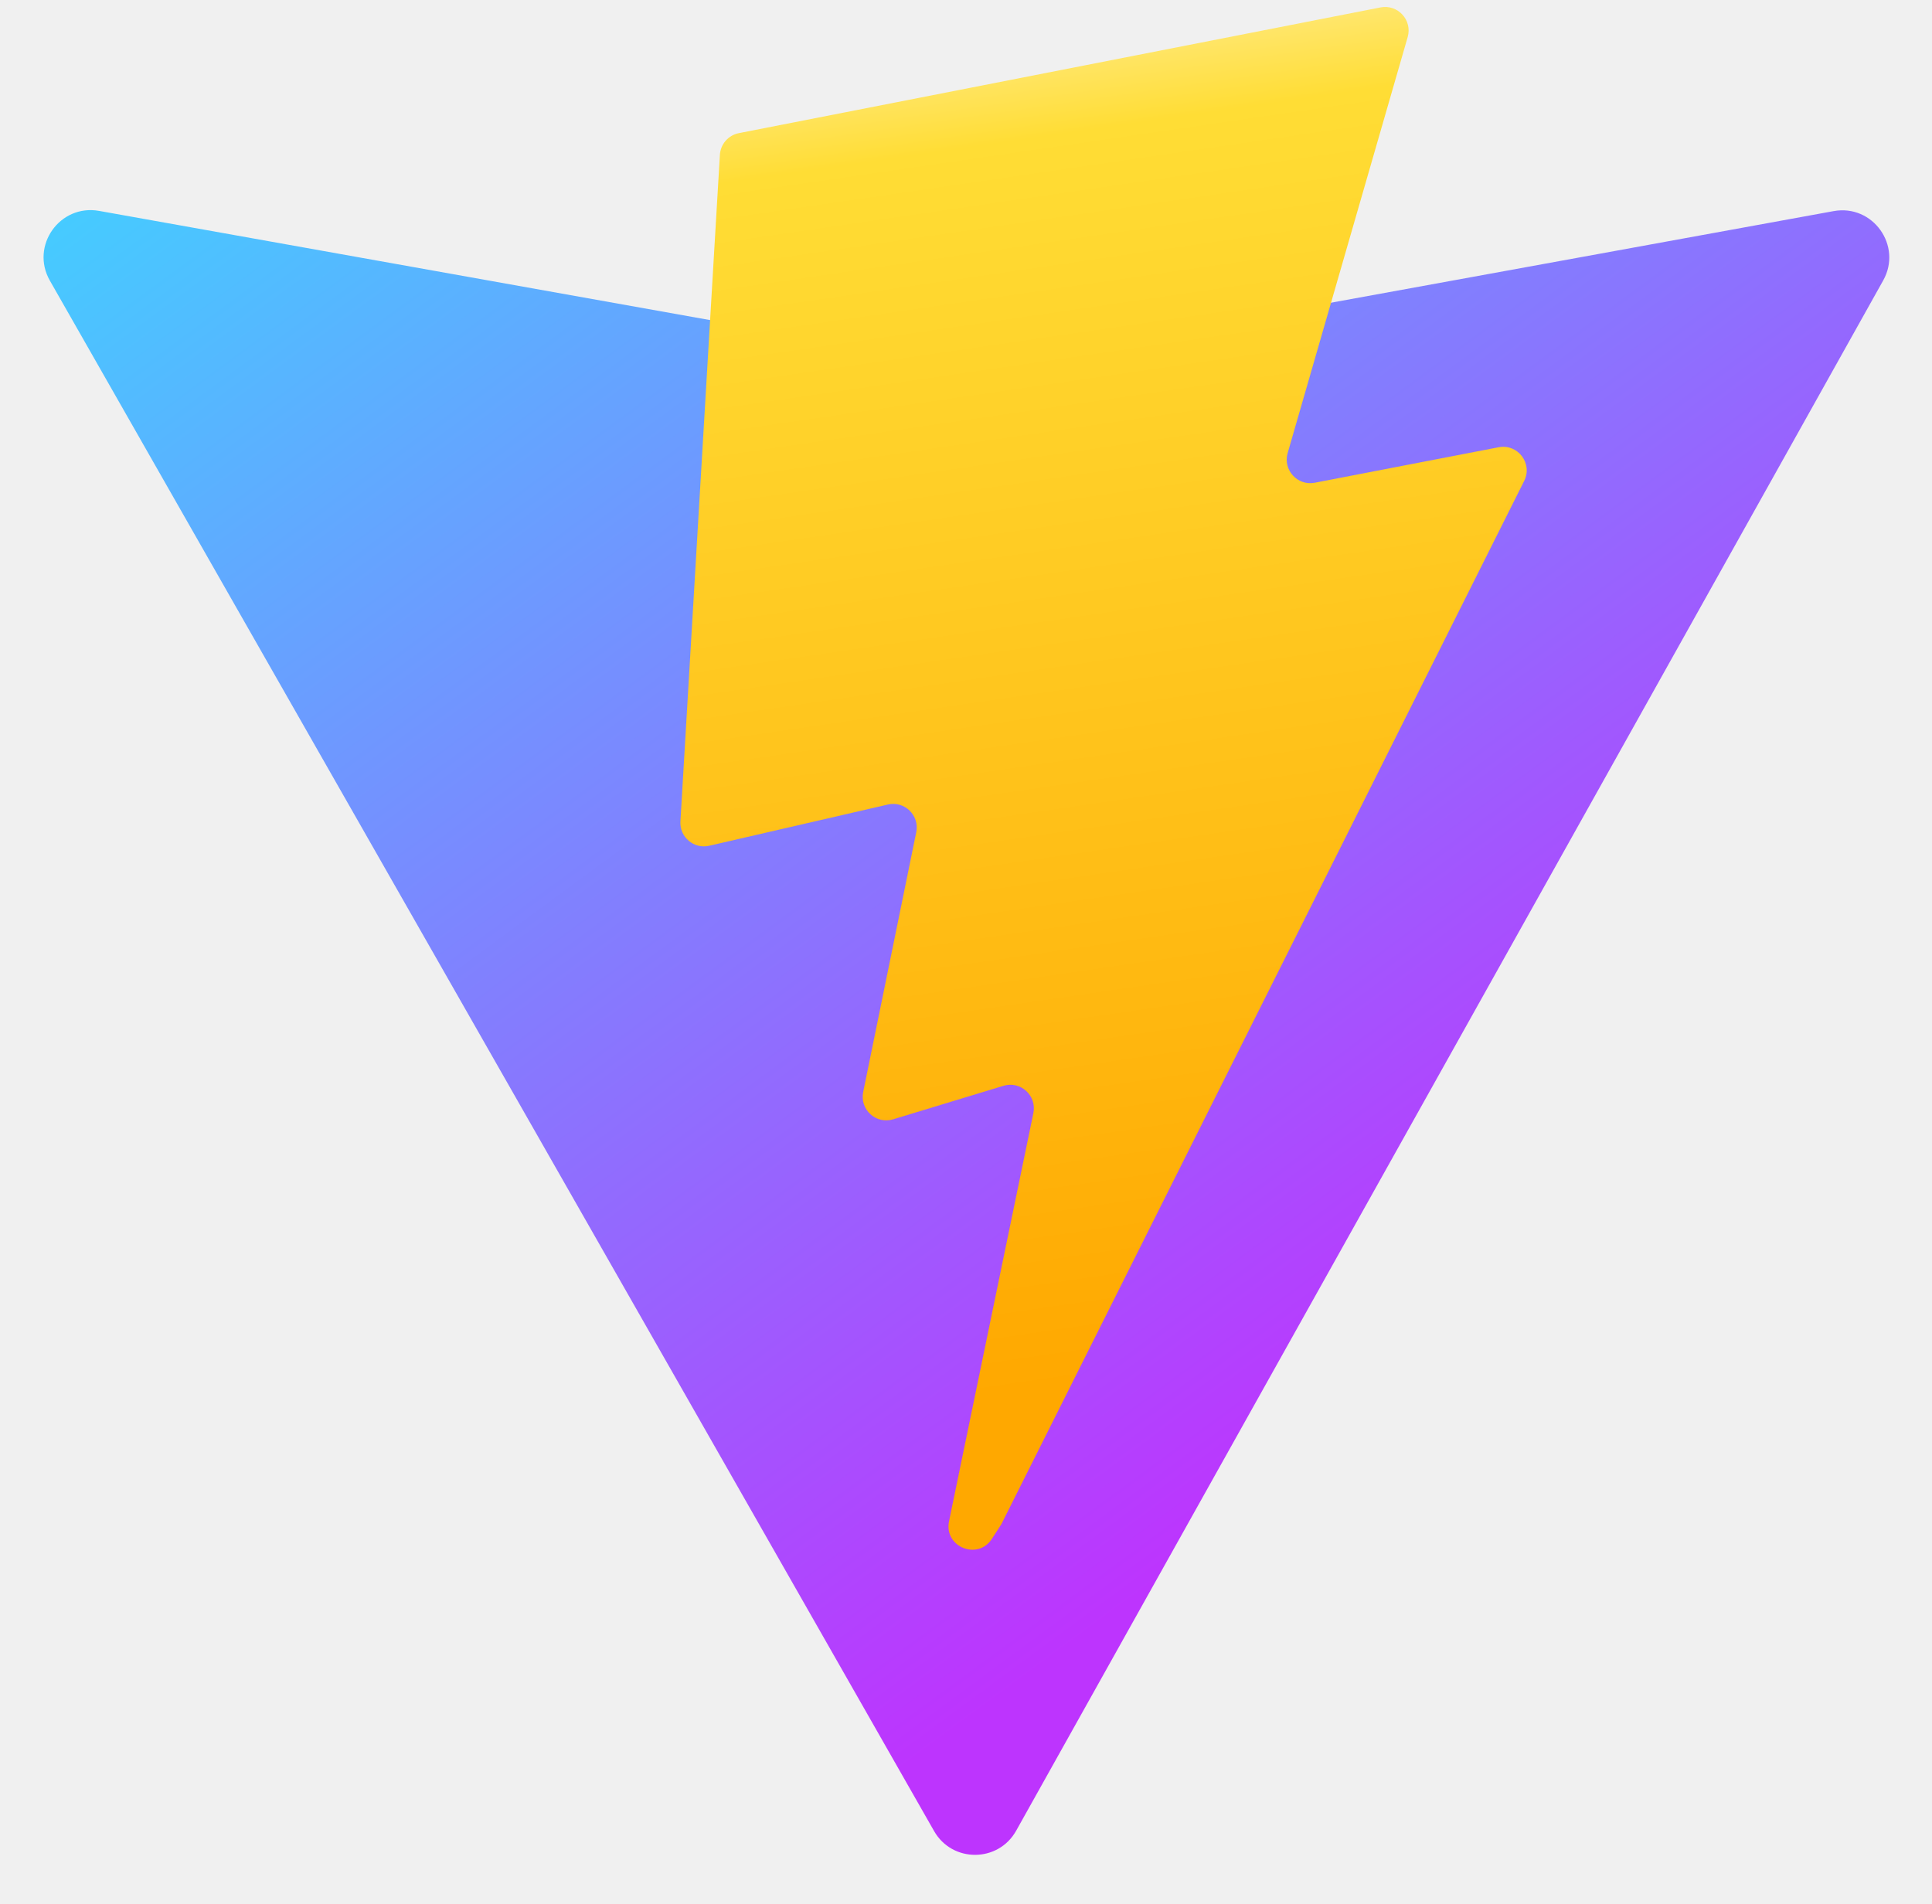
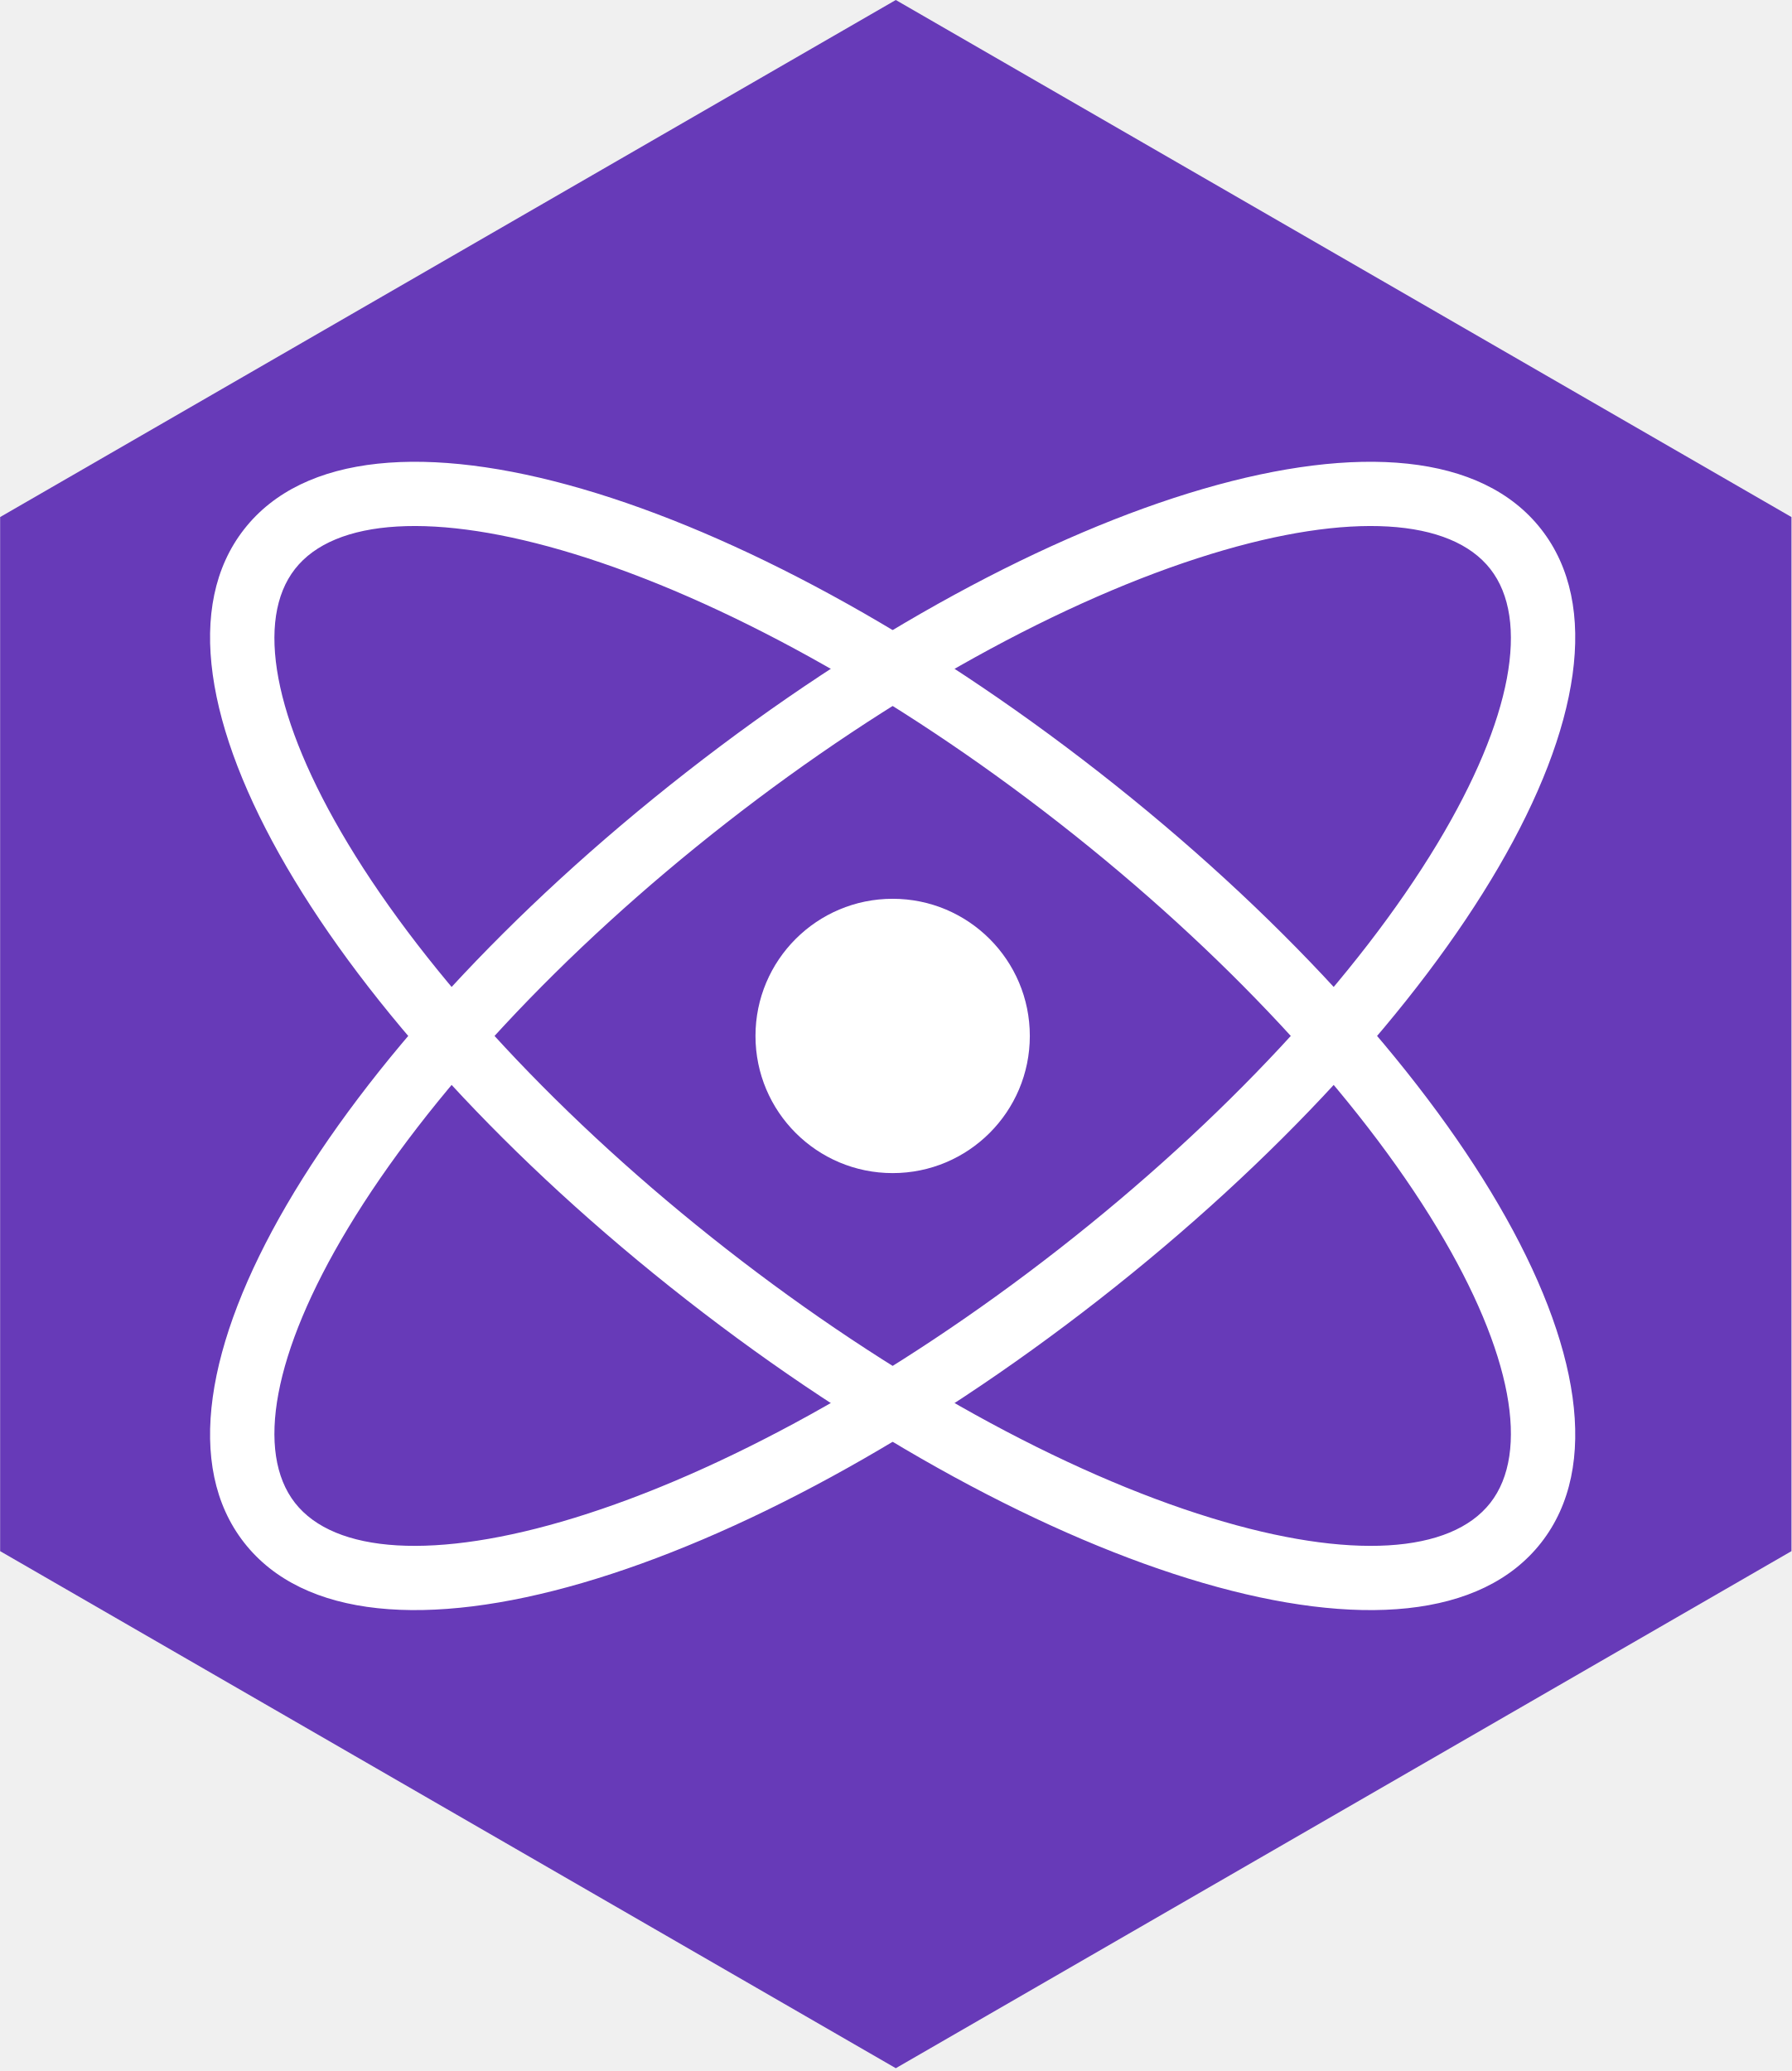
- <svg xmlns="http://www.w3.org/2000/svg" width="410" height="404" viewBox="0 0 410 404" fill="none">
-   <path d="M399.641 59.525L215.643 388.545C211.844 395.338 202.084 395.378 198.228 388.618L10.582 59.556C6.381 52.19 12.68 43.267 21.028 44.759L205.223 77.682C206.398 77.892 207.601 77.89 208.776 77.676L389.119 44.806C397.439 43.289 403.768 52.143 399.641 59.525Z" fill="url(#paint0_linear)" />
-   <path d="M292.965 1.574L156.801 28.255C154.563 28.694 152.906 30.59 152.771 32.866L144.395 174.33C144.198 177.662 147.258 180.248 150.51 179.498L188.42 170.749C191.967 169.931 195.172 173.055 194.443 176.622L183.18 231.775C182.422 235.487 185.907 238.661 189.532 237.56L212.947 230.446C216.577 229.344 220.065 232.527 219.297 236.242L201.398 322.875C200.278 328.294 207.486 331.249 210.492 326.603L212.5 323.5L323.454 102.072C325.312 98.365 322.108 94.137 318.036 94.923L279.014 102.454C275.347 103.161 272.227 99.746 273.262 96.158L298.731 7.867C299.767 4.273 296.636 0.855 292.965 1.574Z" fill="url(#paint1_linear)" />
-   <defs>
-     <linearGradient id="paint0_linear" x1="6" y1="33" x2="235" y2="344" gradientUnits="userSpaceOnUse">
-       <stop stop-color="#41D1FF" />
-       <stop offset="1" stop-color="#BD34FE" />
-     </linearGradient>
-     <linearGradient id="paint1_linear" x1="194.651" y1="8.818" x2="236.076" y2="292.989" gradientUnits="userSpaceOnUse">
-       <stop stop-color="#FFEA83" />
-       <stop offset="0.083" stop-color="#FFDD35" />
-       <stop offset="1" stop-color="#FFA800" />
-     </linearGradient>
-   </defs>
+ <svg xmlns="http://www.w3.org/2000/svg" aria-hidden="true" role="img" class="iconify iconify--logos" width="27.68" height="32" preserveAspectRatio="xMidYMid meet" viewBox="0 0 256 296">
+   <path fill="#673AB8" d="m128 0l128 73.9v147.8l-128 73.9L0 221.7V73.9z" />
+   <path fill="#FFF" d="M34.865 220.478c17.016 21.78 71.095 5.185 122.15-34.704c51.055-39.888 80.24-88.345 63.224-110.126c-17.017-21.78-71.095-5.184-122.15 34.704c-51.055 39.89-80.24 88.346-63.224 110.126Zm7.27-5.68c-5.644-7.222-3.178-21.402 7.573-39.253c11.322-18.797 30.541-39.548 54.06-57.923c23.52-18.375 48.303-32.004 69.281-38.442c19.922-6.113 34.277-5.075 39.92 2.148c5.644 7.223 3.178 21.403-7.573 39.254c-11.322 18.797-30.541 39.547-54.06 57.923c-23.52 18.375-48.304 32.004-69.281 38.441c-19.922 6.114-34.277 5.076-39.92-2.147Z" />
+   <path fill="#FFF" d="M220.239 220.478c17.017-21.78-12.169-70.237-63.224-110.126C105.96 70.464 51.88 53.868 34.865 75.648c-17.017 21.78 12.169 70.238 63.224 110.126c51.055 39.889 105.133 56.485 122.15 34.704Zm-7.27-5.68c-5.643 7.224-19.998 8.262-39.92 2.148c-20.978-6.437-45.761-20.066-69.28-38.441c-23.52-18.376-42.74-39.126-54.06-57.923c-10.752-17.851-13.218-32.03-7.575-39.254c5.644-7.223 19.999-8.261 39.92-2.148c20.978 6.438 45.762 20.067 69.281 38.442c23.52 18.375 42.739 39.126 54.06 57.923c10.752 17.85 13.218 32.03 7.574 39.254Z" />
+   <path fill="#FFF" d="M127.552 167.667c10.827 0 19.603-8.777 19.603-19.604c0-10.826-8.776-19.603-19.603-19.603c-10.827 0-19.604 8.777-19.604 19.603c0 10.827 8.777 19.604 19.604 19.604Z" />
</svg>
